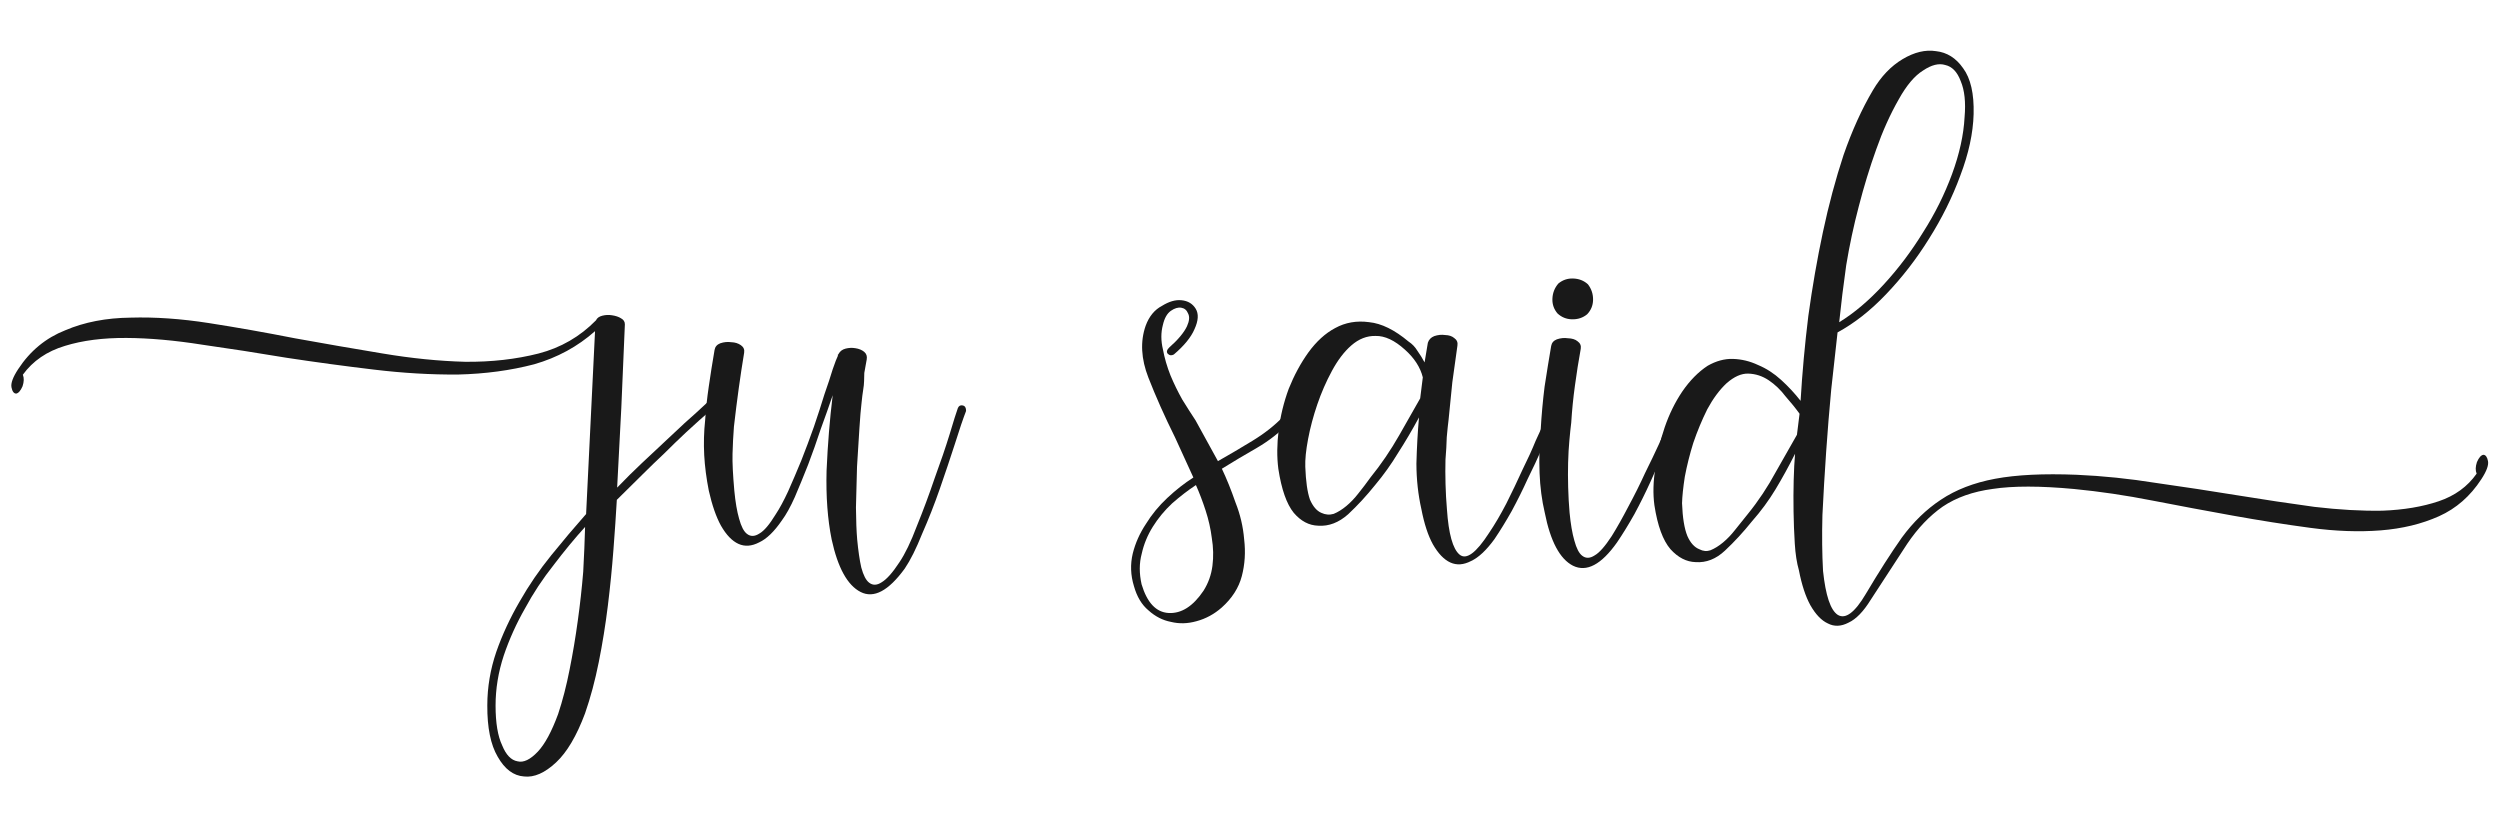
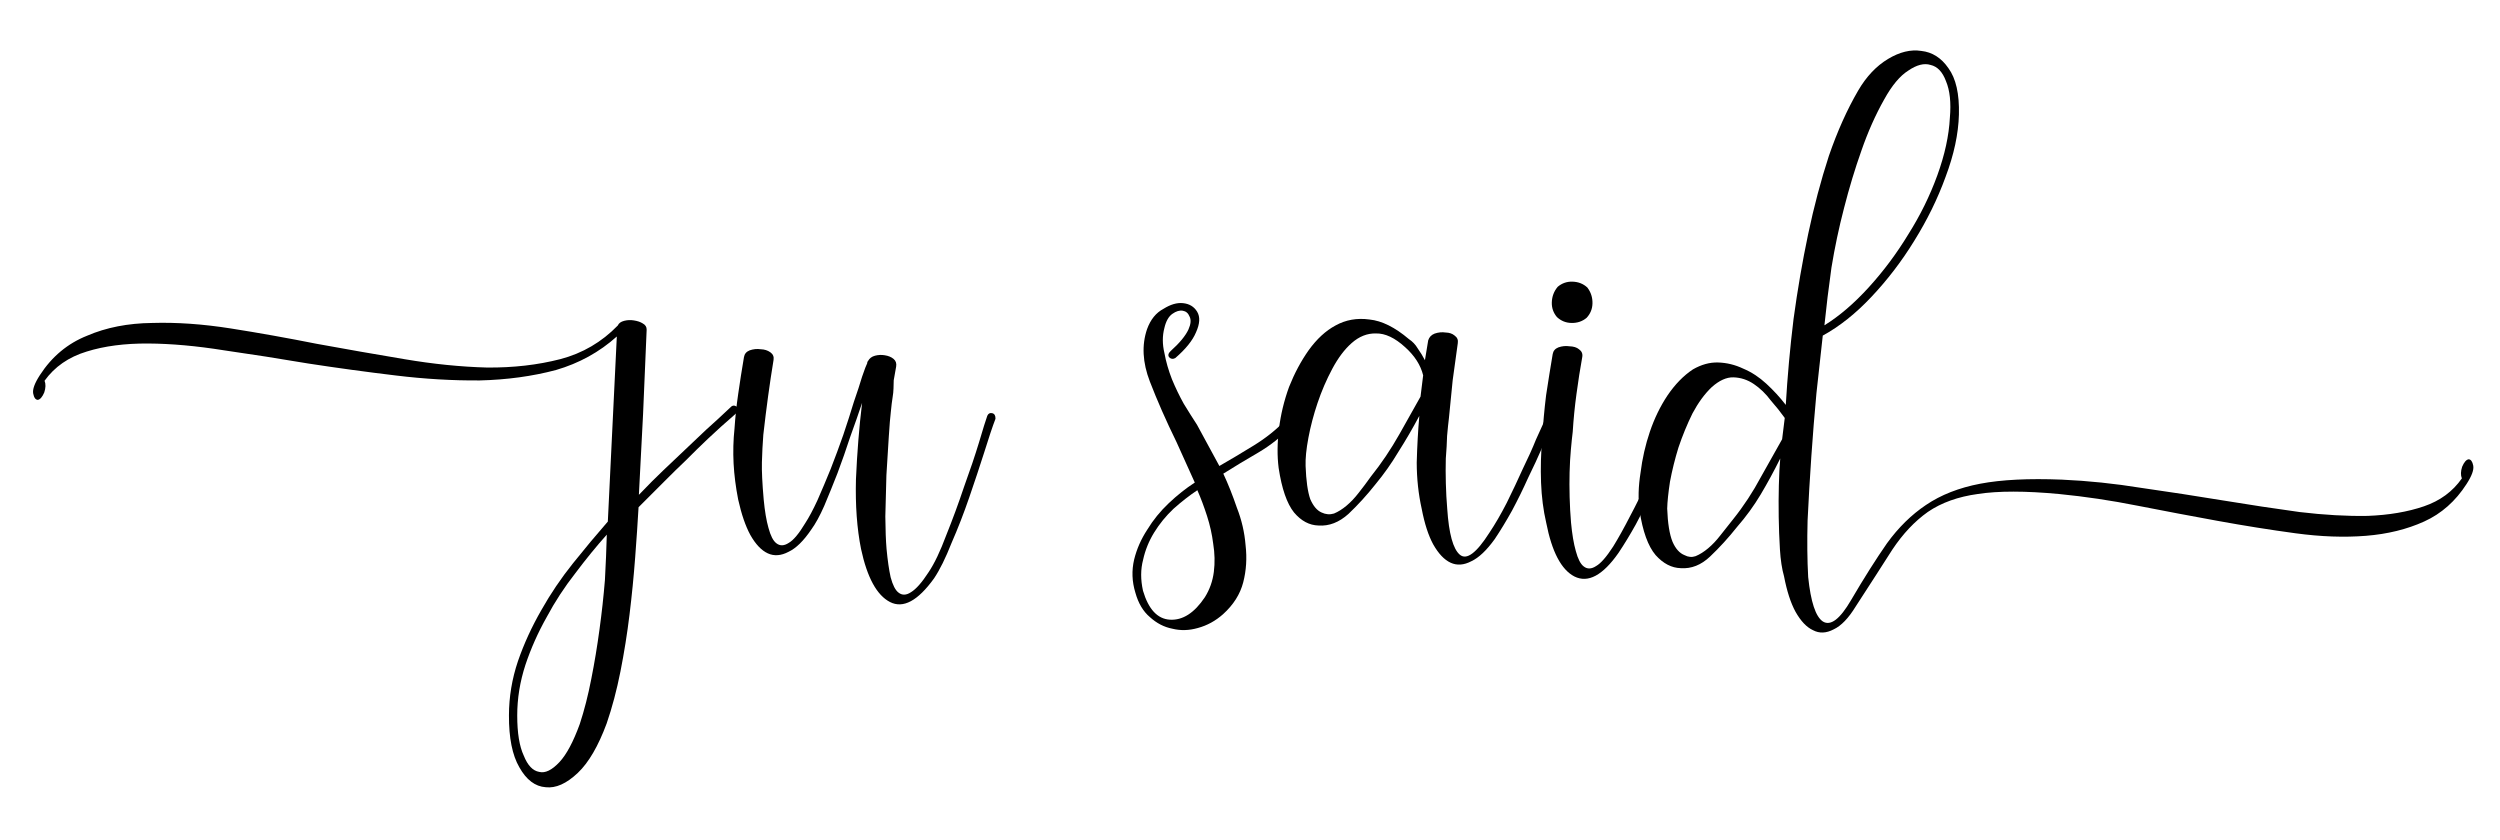
- <svg xmlns="http://www.w3.org/2000/svg" width="682" height="226" viewBox="0 0 682 226" fill="none">
-   <path d="M170.464 88.511L169.491 111.324L168.358 133.018C170.808 130.482 173.061 128.252 175.118 126.325C177.176 124.398 179.104 122.592 180.905 120.906C182.833 119.1 184.762 117.294 186.691 115.487C188.745 113.685 190.929 111.699 193.243 109.532C193.761 108.926 194.328 108.818 194.945 109.205C195.691 109.472 195.675 110.091 194.897 111.06C191.946 113.583 189.377 115.867 187.192 117.914C185.134 119.841 183.14 121.769 181.208 123.699C179.279 125.505 177.284 127.434 175.224 129.484C173.292 131.414 170.974 133.705 168.271 136.358C168.039 140.436 167.732 144.946 167.352 149.888C166.969 154.953 166.458 160.076 165.821 165.259C165.183 170.441 164.359 175.556 163.349 180.605C162.339 185.653 161.088 190.324 159.596 194.618C157.303 200.747 154.678 205.196 151.721 207.966C148.635 210.856 145.716 212.141 142.965 211.821C140.086 211.622 137.687 209.826 135.769 206.434C133.847 203.165 132.904 198.499 132.937 192.434C132.941 187.483 133.758 182.615 135.389 177.83C137.016 173.169 139.143 168.583 141.77 164.072C144.268 159.681 147.137 155.486 150.377 151.486C153.618 147.486 156.789 143.731 159.891 140.223L162.326 90.341C157.575 94.549 152.04 97.56 145.722 99.375C139.281 101.063 132.358 101.996 124.953 102.173C117.551 102.227 109.912 101.779 102.035 100.831C94.032 99.878 86.096 98.804 78.225 97.608C70.358 96.288 62.675 95.096 55.177 94.033C47.683 92.847 40.8 92.233 34.53 92.193C28.134 92.149 22.534 92.869 17.729 94.352C12.799 95.832 8.967 98.455 6.234 102.221C6.588 103.097 6.56 104.148 6.152 105.375C5.618 106.599 5.036 107.265 4.406 107.372C3.78 107.356 3.355 106.788 3.134 105.668C2.912 104.548 3.52 102.893 4.957 100.702C8.224 95.713 12.518 92.174 17.841 90.085C23.041 87.869 28.966 86.725 35.616 86.651C42.269 86.454 49.405 86.95 57.025 88.14C64.645 89.33 72.448 90.71 80.434 92.281C88.424 93.728 96.415 95.113 104.407 96.436C112.275 97.757 119.781 98.51 126.925 98.697C134.073 98.761 140.74 98.007 146.927 96.436C152.989 94.862 158.211 91.842 162.592 87.377C162.859 86.765 163.434 86.347 164.318 86.122C165.202 85.898 166.081 85.859 166.955 86.005C167.955 86.156 168.763 86.424 169.38 86.812C170.122 87.203 170.484 87.769 170.464 88.511ZM159.611 143.743C156.769 146.887 153.919 150.341 151.062 154.103C148.078 157.862 145.466 161.817 143.225 165.967C140.859 170.113 138.928 174.395 137.433 178.812C135.934 183.353 135.188 187.913 135.193 192.493C135.195 197.197 135.791 200.802 136.979 203.309C138.039 205.936 139.444 207.397 141.192 207.69C142.812 208.104 144.653 207.224 146.717 205.05C148.652 202.996 150.498 199.578 152.254 194.797C153.479 191.115 154.526 187.058 155.394 182.625C156.26 178.315 157.003 173.878 157.624 169.314C158.242 164.874 158.735 160.431 159.102 155.985C159.344 151.535 159.514 147.454 159.611 143.743Z" fill="#191919" />
-   <path d="M194.932 95.465C195.08 94.602 195.597 93.997 196.484 93.649C197.497 93.304 198.503 93.206 199.502 93.356C200.505 93.383 201.376 93.653 202.115 94.168C202.854 94.682 203.15 95.371 203.002 96.233C201.959 102.519 201.03 109.241 200.216 116.399C200.026 118.869 199.898 121.342 199.834 123.816C199.772 126.166 199.935 129.512 200.323 133.855C200.618 136.957 201.053 139.506 201.628 141.502C202.2 143.621 202.916 145.001 203.777 145.643C204.761 146.411 205.89 146.379 207.166 145.546C208.439 144.836 209.928 143.081 211.632 140.278C212.676 138.696 213.797 136.621 214.993 134.053C216.192 131.361 217.395 128.546 218.601 125.607C219.81 122.544 220.956 119.479 222.04 116.413C223.127 113.223 224.082 110.277 224.905 107.576C225.854 104.877 226.603 102.607 227.153 100.765C227.832 98.802 228.303 97.576 228.566 97.088C228.573 96.841 228.576 96.717 228.576 96.717C228.701 96.72 228.766 96.66 228.769 96.537C229.164 95.804 229.804 95.326 230.688 95.101C231.572 94.877 232.451 94.838 233.325 94.985C234.325 95.135 235.131 95.465 235.745 95.977C236.359 96.488 236.592 97.175 236.444 98.037C236.151 99.639 235.93 100.871 235.782 101.733C235.763 102.476 235.743 103.218 235.724 103.96C235.705 104.702 235.621 105.505 235.473 106.367C235.325 107.23 235.165 108.525 234.995 110.254C234.837 111.487 234.653 113.711 234.444 116.924C234.234 120.136 234.018 123.597 233.796 127.304C233.699 131.015 233.601 134.726 233.504 138.437C233.536 142.028 233.648 144.94 233.84 147.173C234.135 150.275 234.507 152.822 234.957 154.815C235.528 156.934 236.245 158.314 237.106 158.956C238.089 159.724 239.219 159.692 240.495 158.859C241.897 158.029 243.512 156.214 245.341 153.415C246.907 151.104 248.498 147.804 250.116 143.514C251.859 139.227 253.478 134.875 254.973 130.458C256.594 126.045 257.952 122.057 259.049 118.496C260.149 114.812 260.902 112.418 261.307 111.314C261.574 110.702 262.019 110.466 262.642 110.606C263.266 110.746 263.566 111.249 263.543 112.115C262.736 114.199 261.717 117.205 260.485 121.133C259.257 124.938 257.896 128.988 256.404 133.281C254.912 137.574 253.3 141.679 251.566 145.594C249.955 149.637 248.367 152.814 246.802 155.125C242.378 161.198 238.371 163.321 234.782 161.494C231.192 159.667 228.558 154.895 226.879 147.176C225.768 141.7 225.305 135.437 225.489 128.387C225.802 121.215 226.358 114.36 227.157 107.82C226.205 110.642 225.121 113.709 223.905 117.019C222.815 120.333 221.664 123.583 220.452 126.769C219.243 129.832 218.037 132.771 216.834 135.587C215.635 138.279 214.45 140.414 213.28 141.992C211.194 145.032 209.135 147.021 207.103 147.958C205.069 149.019 203.184 149.155 201.448 148.367C199.713 147.579 198.126 145.928 196.686 143.415C195.369 141.028 194.261 137.843 193.362 133.858C192.697 130.499 192.28 127.269 192.11 124.17C191.944 120.948 192.027 117.793 192.358 114.708C192.565 111.618 192.896 108.532 193.353 105.45C193.813 102.244 194.34 98.915 194.932 95.465Z" fill="#191919" />
-   <path d="M325.552 130.264L320.569 119.365C317.71 113.596 315.281 108.148 313.283 103.02C311.285 97.893 311.032 93.182 312.525 88.889C313.47 86.314 314.96 84.497 316.995 83.436C318.907 82.248 320.676 81.737 322.303 81.904C324.054 82.073 325.351 82.85 326.193 84.234C327.034 85.617 326.923 87.471 325.859 89.795C324.923 91.999 323.044 94.302 320.222 96.703C319.585 97.058 319.023 96.981 318.535 96.473C318.171 95.969 318.311 95.415 318.954 94.813C321.394 92.649 323.013 90.711 323.81 88.999C324.476 87.531 324.569 86.357 324.09 85.478C323.737 84.603 323.123 84.091 322.249 83.945C321.375 83.798 320.427 84.083 319.405 84.799C318.383 85.515 317.659 86.795 317.235 88.641C316.678 90.731 316.682 92.959 317.248 95.326C317.687 97.689 318.378 100.059 319.319 102.435C320.264 104.688 321.335 106.883 322.533 109.018C323.857 111.157 325.062 113.045 326.148 114.683L332.254 125.798C335.182 124.141 338.303 122.305 341.617 120.287C344.931 118.27 347.748 116.053 350.069 113.638C350.58 113.28 351.08 113.355 351.568 113.863C352.185 114.251 352.172 114.746 351.529 115.348C349.205 117.886 346.324 120.163 342.884 122.177C339.574 124.071 336.388 125.968 333.328 127.868C334.636 130.626 335.872 133.691 337.038 137.063C338.333 140.316 339.123 143.679 339.408 147.152C339.819 150.629 339.606 153.965 338.77 157.162C337.933 160.358 336.103 163.219 333.277 165.744C331.223 167.547 328.933 168.787 326.407 169.464C324.006 170.144 321.684 170.207 319.44 169.653C317.194 169.222 315.152 168.179 313.314 166.521C311.473 164.988 310.15 162.787 309.348 159.919C308.423 156.924 308.312 153.95 309.017 150.998C309.718 148.169 310.917 145.477 312.615 142.923C314.187 140.364 316.13 138.001 318.445 135.834C320.759 133.666 323.128 131.81 325.552 130.264ZM328.317 161.158C329.626 159.088 330.438 156.82 330.753 154.352C331.069 151.885 331.01 149.346 330.576 146.735C330.265 144.251 329.703 141.761 328.891 139.264C328.078 136.767 327.198 134.454 326.25 132.325C324.081 133.753 321.904 135.429 319.722 137.353C317.665 139.279 315.916 141.4 314.475 143.714C313.035 146.028 312.03 148.477 311.461 151.062C310.766 153.643 310.756 156.428 311.43 159.416C312.93 164.407 315.371 167.009 318.752 167.221C322.258 167.436 325.446 165.416 328.317 161.158Z" fill="#191919" />
-   <path d="M389.518 93.505C389.791 92.645 390.372 92.042 391.259 91.693C392.271 91.349 393.277 91.251 394.277 91.401C395.279 91.427 396.088 91.696 396.701 92.207C397.44 92.722 397.736 93.41 397.588 94.273C397.128 97.479 396.664 100.809 396.197 104.263C395.859 107.596 395.52 110.991 395.178 114.448C395.02 115.682 394.853 117.287 394.676 119.263C394.627 121.118 394.511 123.158 394.328 125.381C394.272 127.484 394.277 129.712 394.341 132.065C394.404 134.419 394.533 136.712 394.725 138.945C395.177 145.642 396.323 149.756 398.164 151.29C400.006 152.824 402.691 150.851 406.221 145.374C407.787 143.063 409.362 140.381 410.947 137.328C412.536 134.151 413.995 131.095 415.327 128.159C416.783 125.226 417.981 122.596 418.92 120.269C419.984 117.945 420.715 116.355 421.114 115.499C421.381 114.887 421.826 114.651 422.45 114.791C423.199 114.934 423.562 115.439 423.539 116.305C422.745 117.893 421.75 119.972 420.554 122.54C419.486 124.987 418.224 127.678 416.768 130.61C415.436 133.546 413.98 136.479 412.398 139.408C410.819 142.214 409.247 144.772 407.682 147.083C405.47 150.12 403.348 152.107 401.317 153.044C399.282 154.104 397.397 154.241 395.662 153.453C393.927 152.664 392.339 151.014 390.9 148.5C389.583 146.114 388.537 142.93 387.764 138.949C386.864 134.964 386.409 130.806 386.397 126.473C386.514 122.02 386.749 117.817 387.103 113.866C385.258 117.283 383.355 120.514 381.394 123.557C379.558 126.603 377.475 129.519 375.144 132.305C372.81 135.215 370.357 137.874 367.786 140.282C365.217 142.567 362.493 143.61 359.614 143.411C357.107 143.345 354.88 142.173 352.933 139.893C350.989 137.491 349.588 133.493 348.731 127.9C348.314 124.671 348.344 121.144 348.82 117.319C349.297 113.494 350.21 109.743 351.561 106.065C353.037 102.39 354.816 99.094 356.9 96.178C359.111 93.142 361.553 90.916 364.224 89.5C367.023 87.964 370.11 87.426 373.485 87.886C376.863 88.222 380.454 89.987 384.259 93.181C385.245 93.826 386.039 94.651 386.64 95.657C387.366 96.667 388.027 97.736 388.625 98.866L389.518 93.505ZM383.26 95.383C380.442 92.834 377.778 91.588 375.268 91.646C372.886 91.584 370.669 92.454 368.615 94.257C366.689 95.939 364.936 98.245 363.354 101.175C361.772 104.104 360.437 107.164 359.35 110.354C358.264 113.544 357.429 116.678 356.847 119.757C356.264 122.837 356.01 125.368 356.083 127.35C356.23 131.315 356.654 134.297 357.354 136.296C358.183 138.174 359.218 139.377 360.458 139.905C361.573 140.429 362.7 140.521 363.837 140.179C364.978 139.714 366.126 139.001 367.28 138.041C368.434 137.081 369.53 135.934 370.568 134.599C371.735 133.145 372.84 131.688 373.881 130.23C376.733 126.715 379.342 122.884 381.708 118.737C384.074 114.591 385.981 111.237 387.427 108.675L388.142 102.938C387.461 100.197 385.834 97.679 383.26 95.383Z" fill="#191919" />
-   <path d="M423.159 94.385C423.307 93.523 423.824 92.918 424.712 92.569C425.724 92.225 426.73 92.127 427.73 92.277C428.858 92.307 429.728 92.577 430.342 93.088C431.081 93.603 431.377 94.291 431.229 95.154C430.643 98.357 430.117 101.685 429.65 105.139C429.187 108.469 428.847 111.864 428.631 115.324C428.473 116.558 428.306 118.163 428.129 120.139C427.955 121.991 427.839 124.03 427.78 126.257C427.725 128.36 427.73 130.588 427.794 132.941C427.857 135.295 427.985 137.588 428.178 139.821C428.473 142.924 428.908 145.473 429.483 147.468C430.054 149.587 430.771 150.968 431.632 151.609C432.615 152.378 433.745 152.345 435.021 151.512C436.294 150.803 437.845 149.049 439.674 146.25C441.115 143.936 442.627 141.252 444.212 138.199C445.926 135.025 447.448 131.971 448.78 129.035C450.236 126.102 451.496 123.474 452.561 121.15C453.625 118.826 454.294 117.234 454.567 116.375C454.834 115.763 455.279 115.527 455.903 115.667C456.526 115.807 456.764 116.309 456.616 117.171C455.947 118.763 455.015 120.843 453.818 123.411C452.751 125.859 451.552 128.55 450.22 131.486C448.889 134.422 447.433 137.355 445.851 140.284C444.272 143.09 442.7 145.648 441.135 147.959C436.836 154.036 432.83 156.159 429.115 154.329C425.525 152.502 422.955 147.669 421.405 139.83C420.615 136.467 420.144 132.865 419.994 129.024C419.847 125.059 419.951 121.1 420.305 117.149C420.534 113.194 420.887 109.304 421.363 105.479C421.968 101.534 422.567 97.836 423.159 94.385ZM433.195 77.566C434.165 78.829 434.629 80.265 434.587 81.873C434.548 83.358 434.013 84.643 432.981 85.73C431.827 86.69 430.435 87.149 428.806 87.106C427.302 87.067 425.998 86.538 424.896 85.519C423.923 84.379 423.455 83.067 423.494 81.583C423.536 79.975 424.075 78.565 425.11 77.355C426.264 76.395 427.593 75.934 429.097 75.974C430.727 76.016 432.092 76.547 433.195 77.566Z" fill="#191919" />
-   <path d="M566.493 129.518C573.634 129.828 580.89 130.575 588.259 131.759C595.757 132.822 603.128 133.943 610.372 135.123C617.615 136.303 624.612 137.353 631.361 138.272C638.113 139.068 644.313 139.416 649.959 139.316C655.735 139.096 660.837 138.239 665.266 136.746C669.695 135.253 673.148 132.744 675.623 129.219C675.27 128.343 675.297 127.292 675.706 126.065C676.239 124.841 676.821 124.175 677.451 124.068C678.078 124.084 678.502 124.652 678.723 125.772C678.945 126.892 678.337 128.547 676.9 130.738C673.894 135.363 670.043 138.728 665.347 140.833C660.651 142.938 655.35 144.223 649.443 144.687C643.535 145.151 637.145 144.922 630.27 143.999C623.396 143.077 616.338 141.963 609.098 140.66C601.857 139.356 594.555 137.989 587.193 136.558C579.955 135.131 572.833 134.078 565.827 133.399C556.568 132.538 549.168 132.53 543.627 133.375C538.215 134.1 533.657 135.713 529.954 138.216C526.377 140.722 523.152 144.103 520.282 148.36C517.536 152.621 514.204 157.733 510.285 163.695C508.32 166.862 506.323 168.914 504.291 169.851C502.257 170.912 500.373 170.986 498.641 170.075C496.906 169.286 495.319 167.636 493.879 165.122C492.562 162.736 491.517 159.552 490.743 155.571C490.168 153.575 489.792 151.152 489.616 148.3C489.44 145.448 489.328 142.537 489.281 139.565C489.233 136.593 489.245 133.746 489.316 131.025C489.39 128.18 489.516 125.769 489.694 123.793C487.973 127.214 486.195 130.448 484.36 133.494C482.524 136.541 480.378 139.455 477.922 142.238C475.588 145.148 473.135 147.807 470.564 150.215C468.121 152.503 465.459 153.547 462.58 153.348C460.073 153.282 457.783 152.108 455.711 149.826C453.642 147.42 452.178 143.421 451.321 137.828C450.901 134.722 450.99 131.321 451.589 127.623C452.065 123.798 452.914 120.107 454.136 116.549C455.358 112.991 456.948 109.753 458.906 106.833C460.993 103.793 463.312 101.44 465.864 99.774C468.156 98.473 470.43 97.851 472.686 97.91C475.067 97.973 477.373 98.528 479.604 99.577C481.837 100.502 483.934 101.857 485.894 103.641C487.854 105.425 489.623 107.328 491.201 109.35C491.652 101.687 492.356 93.969 493.312 86.196C494.397 78.302 495.726 70.663 497.299 63.277C498.872 55.891 500.748 48.885 502.929 42.258C505.235 35.634 507.897 29.762 510.916 24.642C513.147 20.863 515.855 18.025 519.041 16.128C522.226 14.231 525.255 13.506 528.128 13.952C531.13 14.278 533.598 15.828 535.532 18.602C537.592 21.38 538.549 25.551 538.403 31.118C538.267 36.313 537.054 41.913 534.765 47.919C532.604 53.804 529.757 59.547 526.223 65.148C522.819 70.629 518.924 75.664 514.539 80.253C510.283 84.722 505.865 88.196 501.285 90.675C500.786 95.366 500.211 100.55 499.561 106.227C499.039 111.783 498.576 117.465 498.173 123.273C497.77 129.08 497.432 134.827 497.158 140.514C497.012 146.08 497.067 151.157 497.323 155.743C498.026 162.446 499.363 166.442 501.336 167.731C503.435 169.024 505.994 167.111 509.012 161.991C512.555 156.018 515.825 150.905 518.821 146.651C521.943 142.4 525.482 138.965 529.439 136.346C533.524 133.606 538.466 131.693 544.264 130.607C550.062 129.521 557.472 129.158 566.493 129.518ZM501.734 87.902C505.813 85.409 509.853 81.987 513.855 77.636C517.858 73.285 521.431 68.551 524.575 63.434C527.845 58.321 530.492 53.006 532.518 47.489C534.544 41.971 535.683 36.802 535.935 31.981C536.292 27.906 535.939 24.616 534.876 22.113C533.938 19.613 532.534 18.152 530.663 17.732C528.922 17.191 526.902 17.695 524.603 19.244C522.308 20.67 520.108 23.273 518.002 27.056C515.636 31.202 513.571 35.79 511.809 40.819C510.05 45.724 508.473 50.882 507.077 56.292C505.684 61.578 504.54 66.933 503.646 72.356C502.877 77.782 502.239 82.964 501.734 87.902ZM490.92 112.871C489.831 111.357 488.555 109.776 487.093 108.128C485.76 106.361 484.23 104.897 482.505 103.738C480.779 102.579 478.914 101.973 476.908 101.92C475.028 101.871 473.061 102.748 471.007 104.551C469.078 106.357 467.323 108.725 465.741 111.654C464.285 114.587 463.013 117.648 461.926 120.838C460.968 123.907 460.197 126.982 459.615 130.061C459.161 133.02 458.91 135.427 458.861 137.283C459.008 141.248 459.495 144.231 460.32 146.233C461.149 148.112 462.246 149.316 463.612 149.847C464.602 150.368 465.603 150.456 466.615 150.112C467.757 149.646 468.904 148.934 470.058 147.974C471.212 147.014 472.308 145.866 473.347 144.532C474.514 143.077 475.68 141.622 476.847 140.167C479.699 136.652 482.245 132.82 484.486 128.67C486.852 124.523 488.759 121.169 490.206 118.608L490.92 112.871Z" fill="#191919" />
+ <svg xmlns="http://www.w3.org/2000/svg" id="full" width="977" height="328" viewBox="0 0 977 328" fill="none">
+   <path id="letter-j" d="M620.345 112.375C621.735 114.206 622.399 116.287 622.338 118.619C622.282 120.771 621.514 122.635 620.036 124.212C618.382 125.604 616.388 126.27 614.053 126.209C611.898 126.153 610.032 125.386 608.453 123.909C607.059 122.257 606.39 120.355 606.446 118.203C606.507 115.871 607.279 113.827 608.763 112.071C610.417 110.679 612.321 110.011 614.476 110.067C616.81 110.128 618.767 110.898 620.345 112.375Z" fill="black" />
+   <path id="letter-u" fill-rule="evenodd" clip-rule="evenodd" d="M805.746 187.441C815.977 187.889 826.371 188.969 836.928 190.681C847.669 192.218 858.229 193.841 868.607 195.549C878.984 197.256 889.008 198.775 898.676 200.105C908.35 201.256 917.232 201.757 925.322 201.61C933.596 201.289 940.907 200.044 947.253 197.877C953.599 195.71 958.546 192.071 962.094 186.959C961.588 185.689 961.628 184.165 962.214 182.385C962.979 180.611 963.813 179.645 964.716 179.49C965.614 179.513 966.221 180.337 966.538 181.96C966.855 183.584 965.983 185.984 963.923 189.161C959.615 195.868 954.096 200.749 947.367 203.803C940.639 206.857 933.042 208.722 924.579 209.398C916.116 210.074 906.96 209.744 897.111 208.41C887.263 207.075 877.152 205.464 866.779 203.577C856.406 201.69 845.946 199.711 835.398 197.64C825.03 195.574 814.827 194.051 804.79 193.07C791.525 191.825 780.923 191.817 772.984 193.045C765.229 194.098 758.699 196.439 753.393 200.07C748.266 203.704 743.645 208.609 739.53 214.782C735.595 220.961 730.818 228.374 725.201 237.021C722.385 241.614 719.522 244.59 716.611 245.949C713.696 247.488 710.998 247.597 708.517 246.276C706.031 245.134 703.757 242.741 701.696 239.098C699.81 235.638 698.314 231.022 697.207 225.25C696.384 222.357 695.847 218.843 695.596 214.709C695.345 210.574 695.186 206.352 695.119 202.043C695.053 197.734 695.071 193.607 695.174 189.661C695.282 185.536 695.463 182.041 695.718 179.176C693.252 184.137 690.703 188.826 688.072 193.244C685.441 197.662 682.365 201.889 678.845 205.925C675.5 210.144 671.985 214.001 668.299 217.494C664.798 220.812 660.985 222.328 656.859 222.04C653.268 221.946 649.988 220.245 647.02 216.937C644.056 213.449 641.962 207.651 640.737 199.542C640.136 195.04 640.265 190.108 641.124 184.746C641.809 179.2 643.027 173.848 644.779 168.689C646.532 163.53 648.811 158.834 651.617 154.6C654.608 150.191 657.932 146.778 661.589 144.362C664.873 142.473 668.131 141.571 671.363 141.656C674.775 141.745 678.079 142.55 681.273 144.069C684.473 145.409 687.476 147.373 690.284 149.959C693.091 152.545 695.624 155.303 697.884 158.234C698.534 147.124 699.546 135.933 700.919 124.662C702.477 113.216 704.384 102.139 706.641 91.43C708.898 80.72 711.59 70.561 714.717 60.951C718.023 51.346 721.84 42.831 726.168 35.406C729.366 29.926 733.248 25.81 737.812 23.058C742.376 20.306 746.717 19.253 750.833 19.899C755.133 20.371 758.668 22.617 761.438 26.638C764.388 30.664 765.757 36.712 765.545 44.783C765.348 52.316 763.608 60.436 760.325 69.145C757.226 77.678 753.145 86.007 748.08 94.13C743.2 102.079 737.618 109.381 731.334 116.036C725.234 122.517 718.903 127.556 712.34 131.153C711.623 137.954 710.797 145.471 709.862 153.702C709.112 161.759 708.447 169.997 707.867 178.417C707.288 186.837 706.8 195.17 706.404 203.416C706.193 211.487 706.27 218.847 706.635 225.497C707.638 235.215 709.553 241.008 712.379 242.877C715.385 244.751 719.051 241.975 723.379 234.55C728.458 225.889 733.144 218.474 737.439 212.305C741.913 206.14 746.985 201.158 752.655 197.358C758.509 193.383 765.59 190.608 773.898 189.03C782.205 187.453 792.821 186.923 805.746 187.441ZM730.355 112.241C724.619 118.552 718.829 123.516 712.984 127.132C713.711 119.972 714.626 112.458 715.731 104.59C717.015 96.727 718.656 88.962 720.653 81.297C722.656 73.453 724.918 65.974 727.441 58.861C729.968 51.569 732.927 44.916 736.319 38.903C739.338 33.418 742.491 29.642 745.78 27.574C749.073 25.327 751.968 24.596 754.463 25.379C757.143 25.987 759.154 28.104 760.496 31.729C762.019 35.358 762.523 40.127 762.008 46.036C761.646 53.026 760.012 60.522 757.107 68.522C754.202 76.522 750.406 84.23 745.72 91.645C741.213 99.065 736.091 105.931 730.355 112.241ZM692 156.465C694.094 158.853 695.921 161.144 697.481 163.339L696.454 171.657C694.38 175.372 691.647 180.236 688.255 186.249C685.043 192.267 681.393 197.825 677.306 202.923L672.289 209.253C670.801 211.188 669.23 212.852 667.576 214.244C665.922 215.637 664.278 216.671 662.643 217.346C661.192 217.846 659.758 217.719 658.34 216.964C656.384 216.195 654.812 214.448 653.625 211.725C652.444 208.823 651.748 204.497 651.539 198.748C651.61 196.058 651.971 192.568 652.622 188.278C653.458 183.813 654.563 179.355 655.937 174.904C657.496 170.278 659.319 165.839 661.407 161.586C663.675 157.338 666.191 153.904 668.955 151.285C671.899 148.67 674.717 147.397 677.411 147.468C680.284 147.543 682.956 148.421 685.428 150.101C687.9 151.781 690.091 153.902 692 156.465Z" fill="black" />
+   <path id="letter-s" d="M606.792 138.387C607.004 137.137 607.746 136.259 609.017 135.753C610.468 135.253 611.909 135.111 613.341 135.328C614.957 135.371 616.205 135.762 617.084 136.503C618.142 137.249 618.566 138.247 618.353 139.498C617.513 144.142 616.757 148.968 616.087 153.976C615.422 158.804 614.933 163.727 614.622 168.744C614.396 170.533 614.155 172.86 613.9 175.725C613.65 178.41 613.483 181.367 613.398 184.596C613.319 187.645 613.324 190.875 613.414 194.288C613.505 197.7 613.687 201.025 613.962 204.263C614.383 208.761 615.005 212.456 615.828 215.349C616.646 218.422 617.671 220.423 618.905 221.353C620.313 222.466 621.932 222.419 623.761 221.211C625.585 220.182 627.807 217.637 630.43 213.578C632.494 210.222 634.662 206.33 636.935 201.903C639.391 197.301 641.574 192.871 643.482 188.614C645.57 184.361 647.377 180.55 648.903 177.18C650.429 173.81 651.388 171.502 651.78 170.256C652.162 169.368 652.8 169.026 653.694 169.229C654.587 169.432 654.927 170.158 654.715 171.409C653.756 173.717 652.419 176.733 650.704 180.457C649.174 184.007 647.454 187.91 645.546 192.168C643.637 196.425 641.549 200.678 639.281 204.926C637.019 208.995 634.765 212.704 632.521 216.056C626.36 224.868 620.619 227.948 615.298 225.296C610.156 222.649 606.476 215.643 604.258 204.278C603.127 199.403 602.456 194.18 602.242 188.611C602.033 182.862 602.183 177.123 602.693 171.393C603.023 165.659 603.53 160.018 604.214 154.473C605.083 148.752 605.942 143.39 606.792 138.387Z" fill="black" />
+   <path id="letter-a" fill-rule="evenodd" clip-rule="evenodd" d="M558.144 132.999C558.536 131.753 559.367 130.878 560.638 130.373C562.089 129.872 563.53 129.73 564.962 129.947C566.399 129.985 567.557 130.374 568.436 131.115C569.494 131.861 569.918 132.859 569.705 134.11C569.044 138.759 568.379 143.587 567.709 148.595C567.223 153.428 566.734 158.351 566.244 163.363C566.017 165.152 565.776 167.479 565.522 170.344C565.451 173.034 565.284 175.991 565.02 179.215C564.94 182.264 564.945 185.494 565.036 188.907C565.126 192.319 565.308 195.644 565.583 198.882C566.227 208.59 567.868 214.556 570.505 216.779C573.143 219.002 576.991 216.141 582.051 208.197C584.295 204.846 586.553 200.957 588.826 196.529C591.103 191.923 593.195 187.49 595.104 183.233C597.192 178.98 598.909 175.167 600.255 171.792C601.781 168.422 602.83 166.116 603.401 164.875C603.784 163.987 604.422 163.645 605.315 163.848C606.388 164.055 606.908 164.787 606.875 166.042C605.736 168.346 604.31 171.36 602.595 175.084C601.064 178.633 599.255 182.534 597.167 186.787C595.259 191.044 593.171 195.297 590.903 199.545C588.64 203.614 586.386 207.324 584.142 210.675C580.972 215.079 577.932 217.96 575.021 219.32C572.106 220.859 569.405 221.057 566.919 219.916C564.433 218.774 562.16 216.381 560.099 212.737C558.213 209.278 556.716 204.662 555.61 198.89C554.323 193.113 553.673 187.084 553.657 180.802C553.827 174.345 554.166 168.252 554.675 162.522C552.03 167.478 549.301 172.163 546.49 176.576C543.859 180.994 540.873 185.223 537.533 189.263C534.188 193.483 530.673 197.34 526.987 200.833C523.306 204.146 519.403 205.659 515.278 205.372C511.686 205.278 508.496 203.579 505.708 200.275C502.924 196.793 500.919 190.997 499.694 182.888C499.098 178.206 499.142 173.093 499.826 167.547C500.51 162.001 501.821 156.561 503.758 151.228C505.874 145.899 508.425 141.12 511.411 136.891C514.581 132.487 518.08 129.258 521.907 127.205C525.919 124.977 530.342 124.195 535.176 124.86C540.015 125.346 545.159 127.903 550.609 132.533C552.022 133.467 553.159 134.664 554.019 136.122C555.059 137.585 556.006 139.135 556.862 140.773L558.144 132.999ZM537.729 130.311C541.325 130.226 545.141 132.031 549.177 135.726C552.864 139.053 555.194 142.704 556.168 146.677L555.142 154.996C553.068 158.711 550.335 163.575 546.943 169.588C543.551 175.601 539.812 181.157 535.725 186.255C534.232 188.369 532.649 190.482 530.977 192.592C529.488 194.527 527.917 196.191 526.264 197.583C524.61 198.976 522.966 200.009 521.331 200.685C519.7 201.18 518.086 201.048 516.489 200.289C514.712 199.524 513.23 197.78 512.044 195.057C511.042 192.159 510.436 187.836 510.227 182.087C510.123 179.213 510.488 175.543 511.324 171.078C512.16 166.613 513.357 162.068 514.916 157.443C516.474 152.817 518.387 148.38 520.655 144.132C522.923 139.884 525.436 136.54 528.195 134.1C531.139 131.485 534.317 130.222 537.729 130.311Z" fill="black" />
+   <path id="letter-i" fill-rule="evenodd" clip-rule="evenodd" d="M466.925 188.585L459.792 172.784C455.698 164.421 452.221 156.522 449.361 149.089C446.501 141.656 446.141 134.826 448.28 128.601C449.636 124.867 451.772 122.231 454.687 120.692C457.428 118.969 459.963 118.228 462.292 118.468C464.802 118.713 466.659 119.839 467.864 121.845C469.07 123.851 468.91 126.538 467.384 129.909C466.042 133.104 463.349 136.443 459.305 139.927C458.393 140.442 457.587 140.331 456.887 139.595C456.367 138.863 456.568 138.061 457.49 137.187C460.986 134.048 463.306 131.238 464.449 128.755C465.403 126.626 465.538 124.925 464.852 123.65C464.346 122.381 463.467 121.64 462.215 121.428C460.963 121.215 459.604 121.628 458.139 122.667C456.675 123.705 455.638 125.563 455.028 128.239C454.23 131.269 454.236 134.5 455.044 137.931C455.673 141.357 456.661 144.793 458.009 148.239C459.361 151.505 460.895 154.686 462.611 157.782C464.506 160.882 466.231 163.62 467.787 165.994L476.529 182.106C480.725 179.703 485.197 177.038 489.946 174.112C494.695 171.185 498.732 167.97 502.059 164.468C502.791 163.949 503.507 164.057 504.207 164.794C505.09 165.355 505.072 166.072 504.15 166.946C500.819 170.627 496.69 173.929 491.761 176.851C487.017 179.599 482.453 182.351 478.068 185.108C479.94 189.105 481.71 193.549 483.379 198.438C485.232 203.153 486.363 208.028 486.77 213.064C487.357 218.105 487.05 222.943 485.851 227.578C484.651 232.213 482.027 236.362 477.978 240.025C475.034 242.64 471.752 244.438 468.133 245.42C464.693 246.407 461.366 246.499 458.152 245.697C454.934 245.075 452.009 243.562 449.376 241.16C446.739 238.937 444.846 235.747 443.697 231.589C442.373 227.247 442.216 222.935 443.227 218.654C444.233 214.553 445.952 210.649 448.385 206.944C450.639 203.234 453.424 199.807 456.741 196.664C460.058 193.52 463.452 190.827 466.925 188.585ZM474.367 223.508C473.914 227.086 472.749 230.376 470.874 233.377C466.759 239.551 462.19 242.483 457.166 242.172C452.323 241.865 448.827 238.095 446.681 230.859C445.716 226.527 445.732 222.489 446.728 218.746C447.545 214.999 448.986 211.447 451.051 208.091C453.115 204.735 455.622 201.66 458.57 198.865C461.698 196.076 464.816 193.645 467.925 191.572C469.282 194.659 470.542 198.012 471.705 201.632C472.868 205.252 473.672 208.863 474.117 212.464C474.737 216.249 474.82 219.93 474.367 223.508Z" fill="black" />
+   <path id="letter-d" d="M290.744 139.547C290.956 138.297 291.698 137.419 292.969 136.914C294.42 136.413 295.861 136.271 297.293 136.488C298.729 136.526 299.977 136.918 301.036 137.663C302.094 138.409 302.517 139.407 302.305 140.658C300.808 149.772 299.475 159.518 298.305 169.897C298.031 173.48 297.848 177.064 297.754 180.651C297.664 184.059 297.897 188.911 298.451 195.207C298.872 199.705 299.494 203.4 300.317 206.294C301.135 209.366 302.16 211.367 303.394 212.297C304.802 213.411 306.421 213.363 308.25 212.155C310.073 211.126 312.207 208.579 314.649 204.515C316.147 202.221 317.753 199.212 319.468 195.488C321.187 191.585 322.911 187.502 324.64 183.24C326.374 178.798 328.018 174.355 329.572 169.908C331.13 165.283 332.5 161.011 333.681 157.094C335.041 153.181 336.116 149.889 336.904 147.217C337.877 144.371 338.553 142.594 338.931 141.886L338.945 141.348C339.125 141.353 339.217 141.265 339.221 141.086C339.788 140.024 340.705 139.33 341.971 139.004C343.238 138.679 344.497 138.622 345.749 138.834C347.181 139.051 348.337 139.53 349.216 140.271C350.095 141.012 350.428 142.008 350.216 143.259C349.796 145.581 349.479 147.367 349.267 148.618L349.182 151.846C349.154 152.922 349.034 154.086 348.821 155.337C348.609 156.587 348.38 158.466 348.135 160.972C347.908 162.761 347.644 165.984 347.342 170.643C347.041 175.301 346.73 180.319 346.409 185.694L345.986 201.836C346.03 207.042 346.189 211.264 346.463 214.502C346.885 218.999 347.417 222.693 348.06 225.581C348.878 228.654 349.904 230.655 351.137 231.584C352.546 232.698 354.164 232.651 355.993 231.442C358.001 230.238 360.316 227.607 362.938 223.548C365.182 220.196 367.464 215.41 369.783 209.19C372.282 202.973 374.604 196.663 376.748 190.258C379.072 183.858 381.021 178.076 382.593 172.912C384.171 167.569 385.25 164.098 385.831 162.498C386.214 161.61 386.852 161.268 387.745 161.471C388.638 161.674 389.068 162.403 389.035 163.658C387.878 166.679 386.416 171.038 384.65 176.735C382.888 182.252 380.937 188.124 378.797 194.35C376.658 200.575 374.346 206.527 371.861 212.205C369.551 218.067 367.274 222.674 365.03 226.025C358.689 234.833 352.948 237.913 347.807 235.266C342.665 232.619 338.893 225.7 336.49 214.51C334.901 206.571 334.24 197.49 334.508 187.267C334.96 176.87 335.759 166.93 336.906 157.447C335.541 161.54 333.987 165.986 332.244 170.786C330.681 175.591 329.03 180.304 327.292 184.925C325.558 189.366 323.829 193.628 322.105 197.711C320.386 201.614 318.687 204.711 317.01 207C314.019 211.408 311.069 214.293 308.158 215.652C305.243 217.191 302.542 217.39 300.056 216.248C297.57 215.106 295.297 212.713 293.236 209.07C291.35 205.61 289.764 200.992 288.477 195.215C287.527 190.344 286.93 185.662 286.689 181.169C286.452 176.497 286.571 171.923 287.048 167.449C287.345 162.97 287.821 158.495 288.478 154.026C289.138 149.377 289.894 144.551 290.744 139.547Z" fill="black" />
+   <path id="ellipse" fill-rule="evenodd" clip-rule="evenodd" d="M252.712 128.846L251.307 161.922L249.675 193.377C253.185 189.7 256.415 186.464 259.363 183.67L267.655 175.811L275.947 167.951C278.891 165.336 282.021 162.457 285.338 159.313C286.08 158.435 286.892 158.277 287.776 158.839C288.844 159.226 288.821 160.122 287.706 161.529C283.477 165.187 279.796 168.501 276.664 171.47C273.715 174.264 270.857 177.061 268.088 179.86C265.324 182.48 262.465 185.277 259.512 188.25C256.744 191.049 253.422 194.373 249.548 198.22C249.213 204.133 248.772 210.673 248.225 217.837C247.674 225.181 246.94 232.61 246.025 240.124C245.109 247.638 243.926 255.056 242.477 262.376C241.027 269.697 239.233 276.47 237.093 282.695C233.805 291.583 230.043 298.035 225.804 302.052C221.382 306.244 217.2 308.108 213.259 307.646C209.133 307.359 205.697 304.756 202.951 299.838C200.2 295.1 198.85 288.334 198.9 279.541C198.909 272.363 200.082 265.304 202.42 258.366C204.753 251.607 207.802 244.956 211.568 238.414C215.149 232.047 219.261 225.963 223.906 220.162C228.55 214.361 233.095 208.916 237.541 203.828L238.419 185.746L239.297 167.665L241.052 131.502C234.244 137.605 226.312 141.974 217.259 144.608C208.03 147.059 198.111 148.414 187.502 148.675C176.898 148.756 165.953 148.111 154.668 146.738C143.204 145.361 131.834 143.807 120.558 142.076C109.287 140.166 98.281 138.442 87.54 136.904C76.803 135.187 66.943 134.301 57.959 134.245C48.797 134.185 40.773 135.231 33.888 137.384C26.823 139.532 21.333 143.337 17.416 148.798C17.922 150.067 17.882 151.592 17.296 153.371C16.531 155.146 15.697 156.111 14.795 156.267C13.897 156.244 13.289 155.42 12.973 153.796C12.656 152.173 13.527 149.773 15.587 146.596C20.269 139.36 26.423 134.227 34.05 131.196C41.502 127.981 49.991 126.319 59.517 126.21C69.049 125.921 79.273 126.637 90.189 128.359C101.106 130.08 112.285 132.078 123.726 134.352C135.171 136.446 146.619 138.451 158.07 140.366C169.341 142.277 180.094 143.366 190.33 143.634C200.57 143.723 210.123 142.627 218.987 140.346C227.673 138.061 235.155 133.68 241.434 127.204C241.817 126.317 242.641 125.71 243.908 125.385C245.174 125.059 246.434 125.002 247.686 125.214C249.118 125.431 250.276 125.82 251.159 126.382C252.223 126.948 252.74 127.77 252.712 128.846ZM224.884 223.956C228.981 218.5 233.065 213.492 237.138 208.932C236.997 214.313 236.752 220.229 236.403 226.681C235.875 233.128 235.167 239.571 234.28 246.009C233.388 252.626 232.321 259.059 231.079 265.308C229.833 271.737 228.331 277.62 226.574 282.958C224.056 289.892 221.411 294.848 218.637 297.826C215.68 300.979 213.041 302.256 210.72 301.657C208.216 301.233 206.204 299.116 204.687 295.307C202.985 291.673 202.134 286.446 202.133 279.626C202.127 272.985 203.198 266.373 205.347 259.789C207.492 253.384 210.26 247.174 213.652 241.161C216.865 235.143 220.609 229.408 224.884 223.956Z" fill="black" />
</svg>
